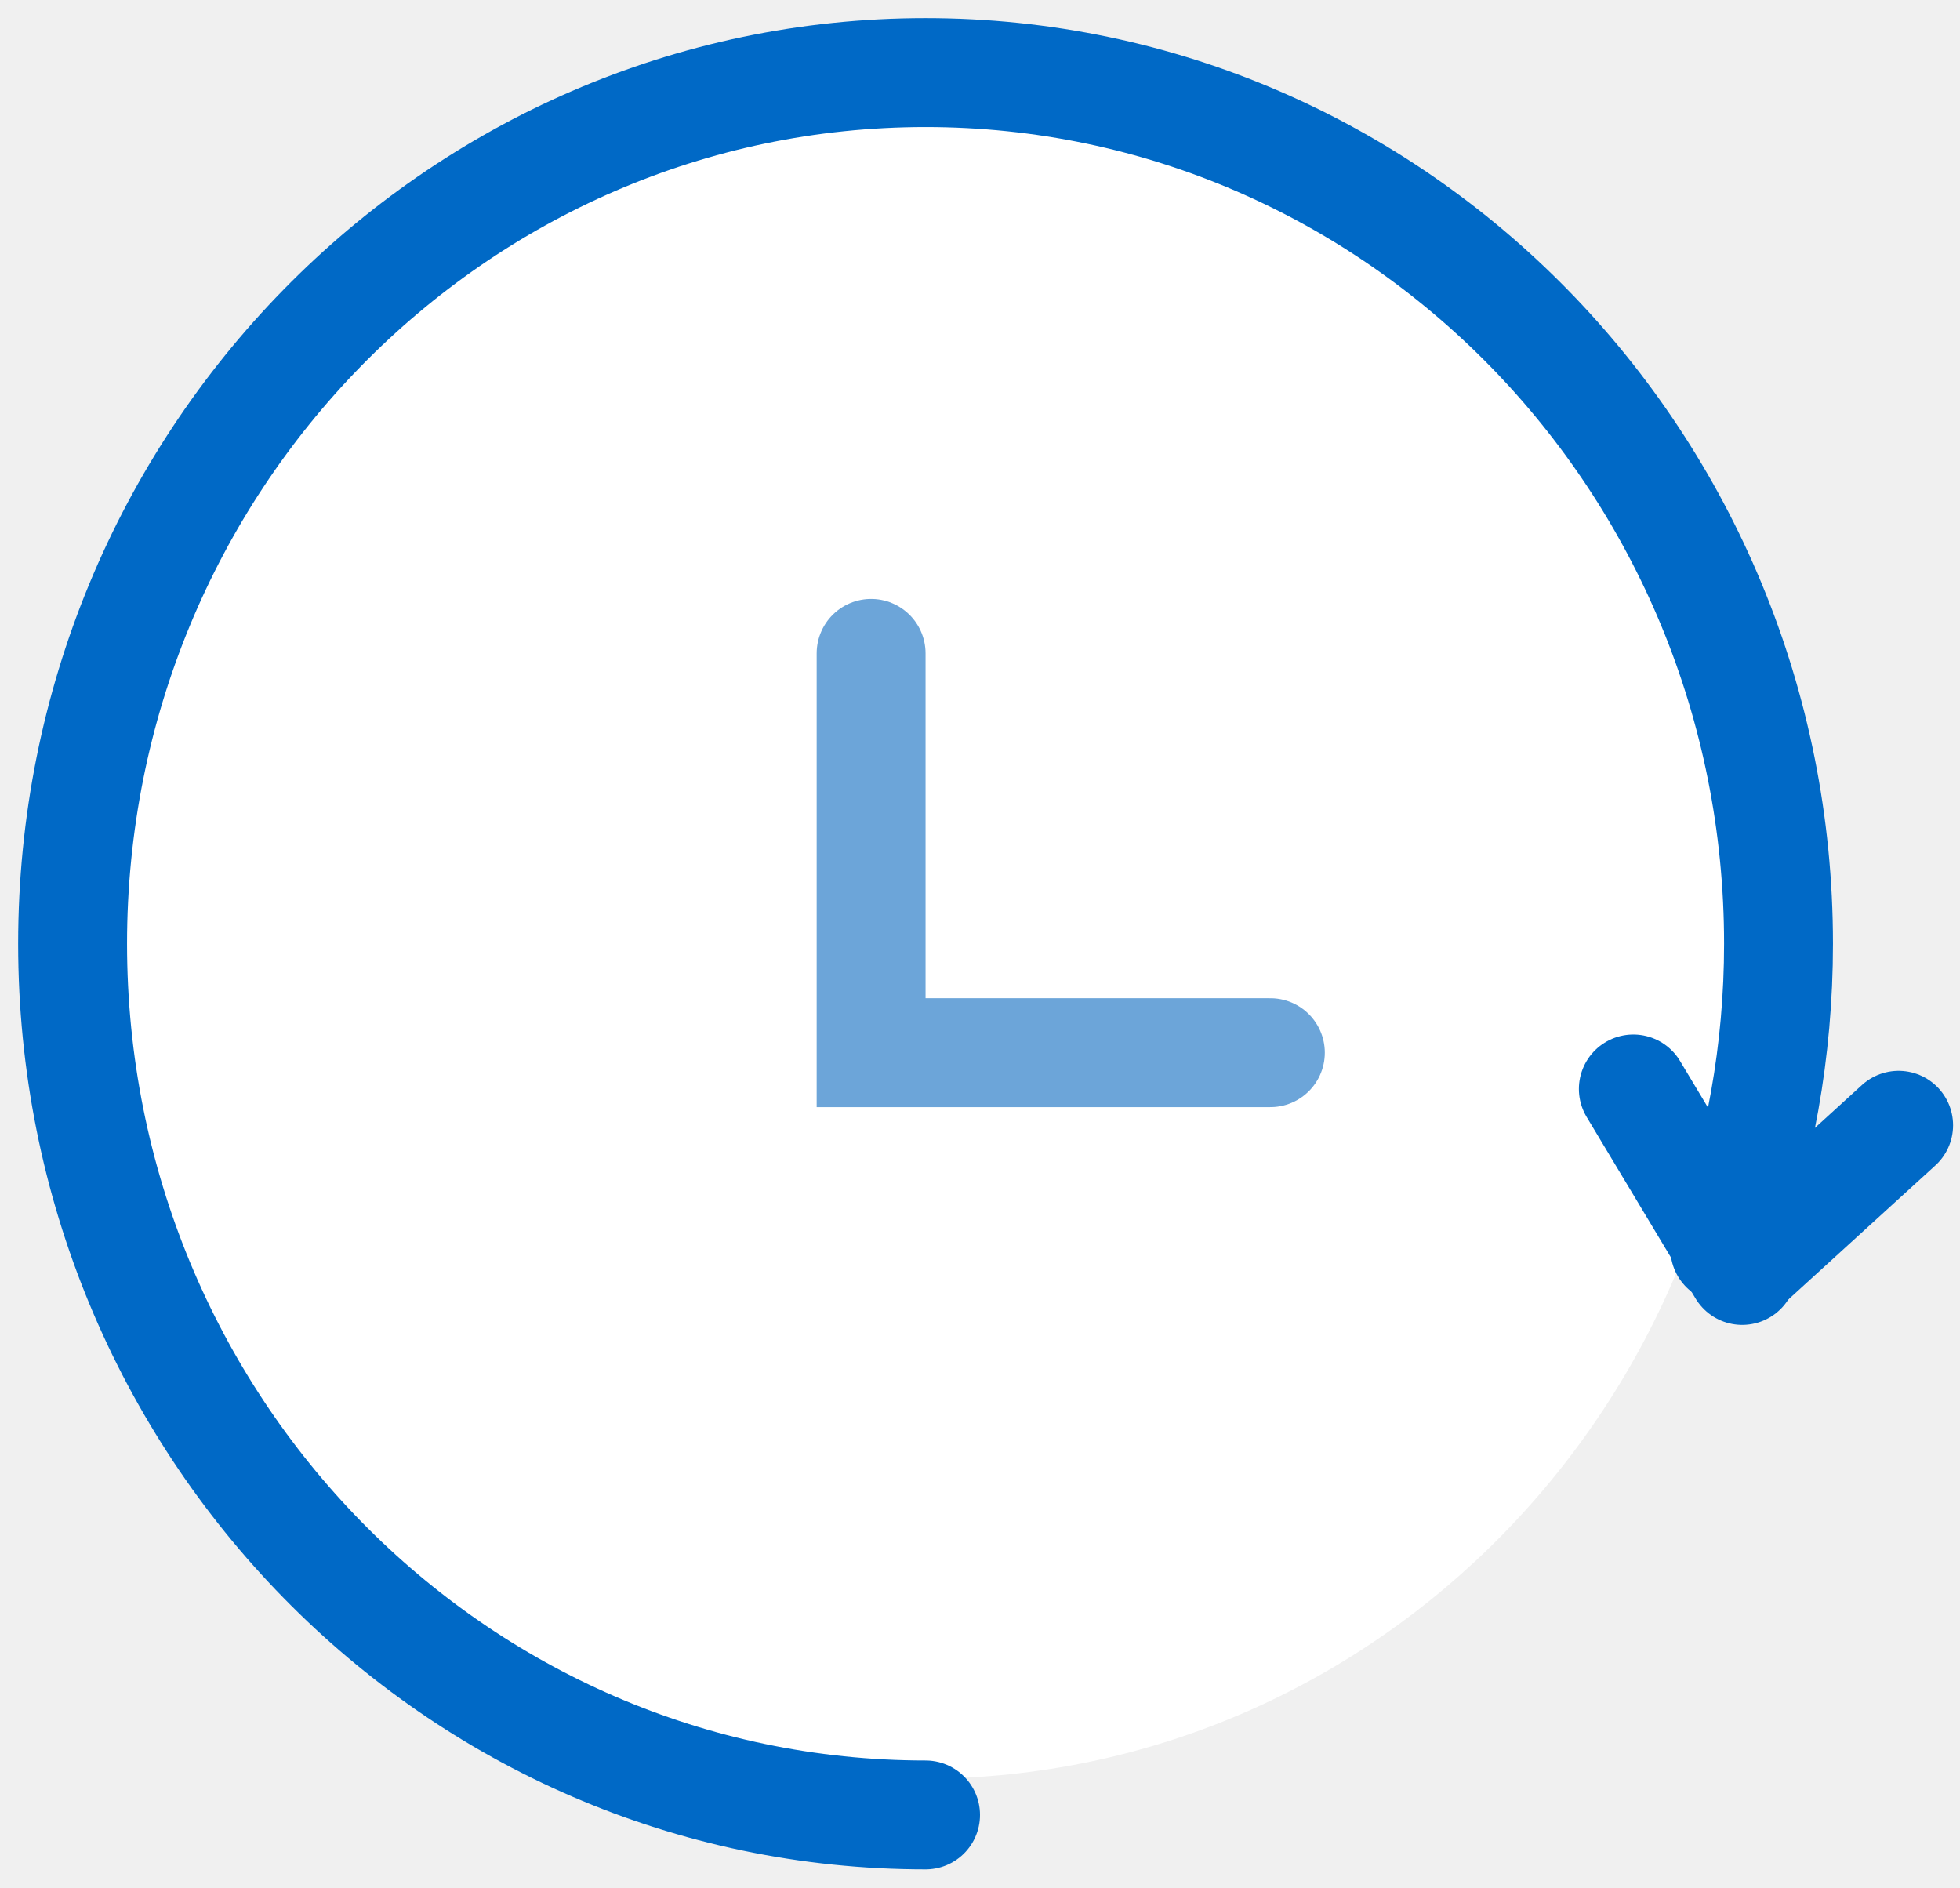
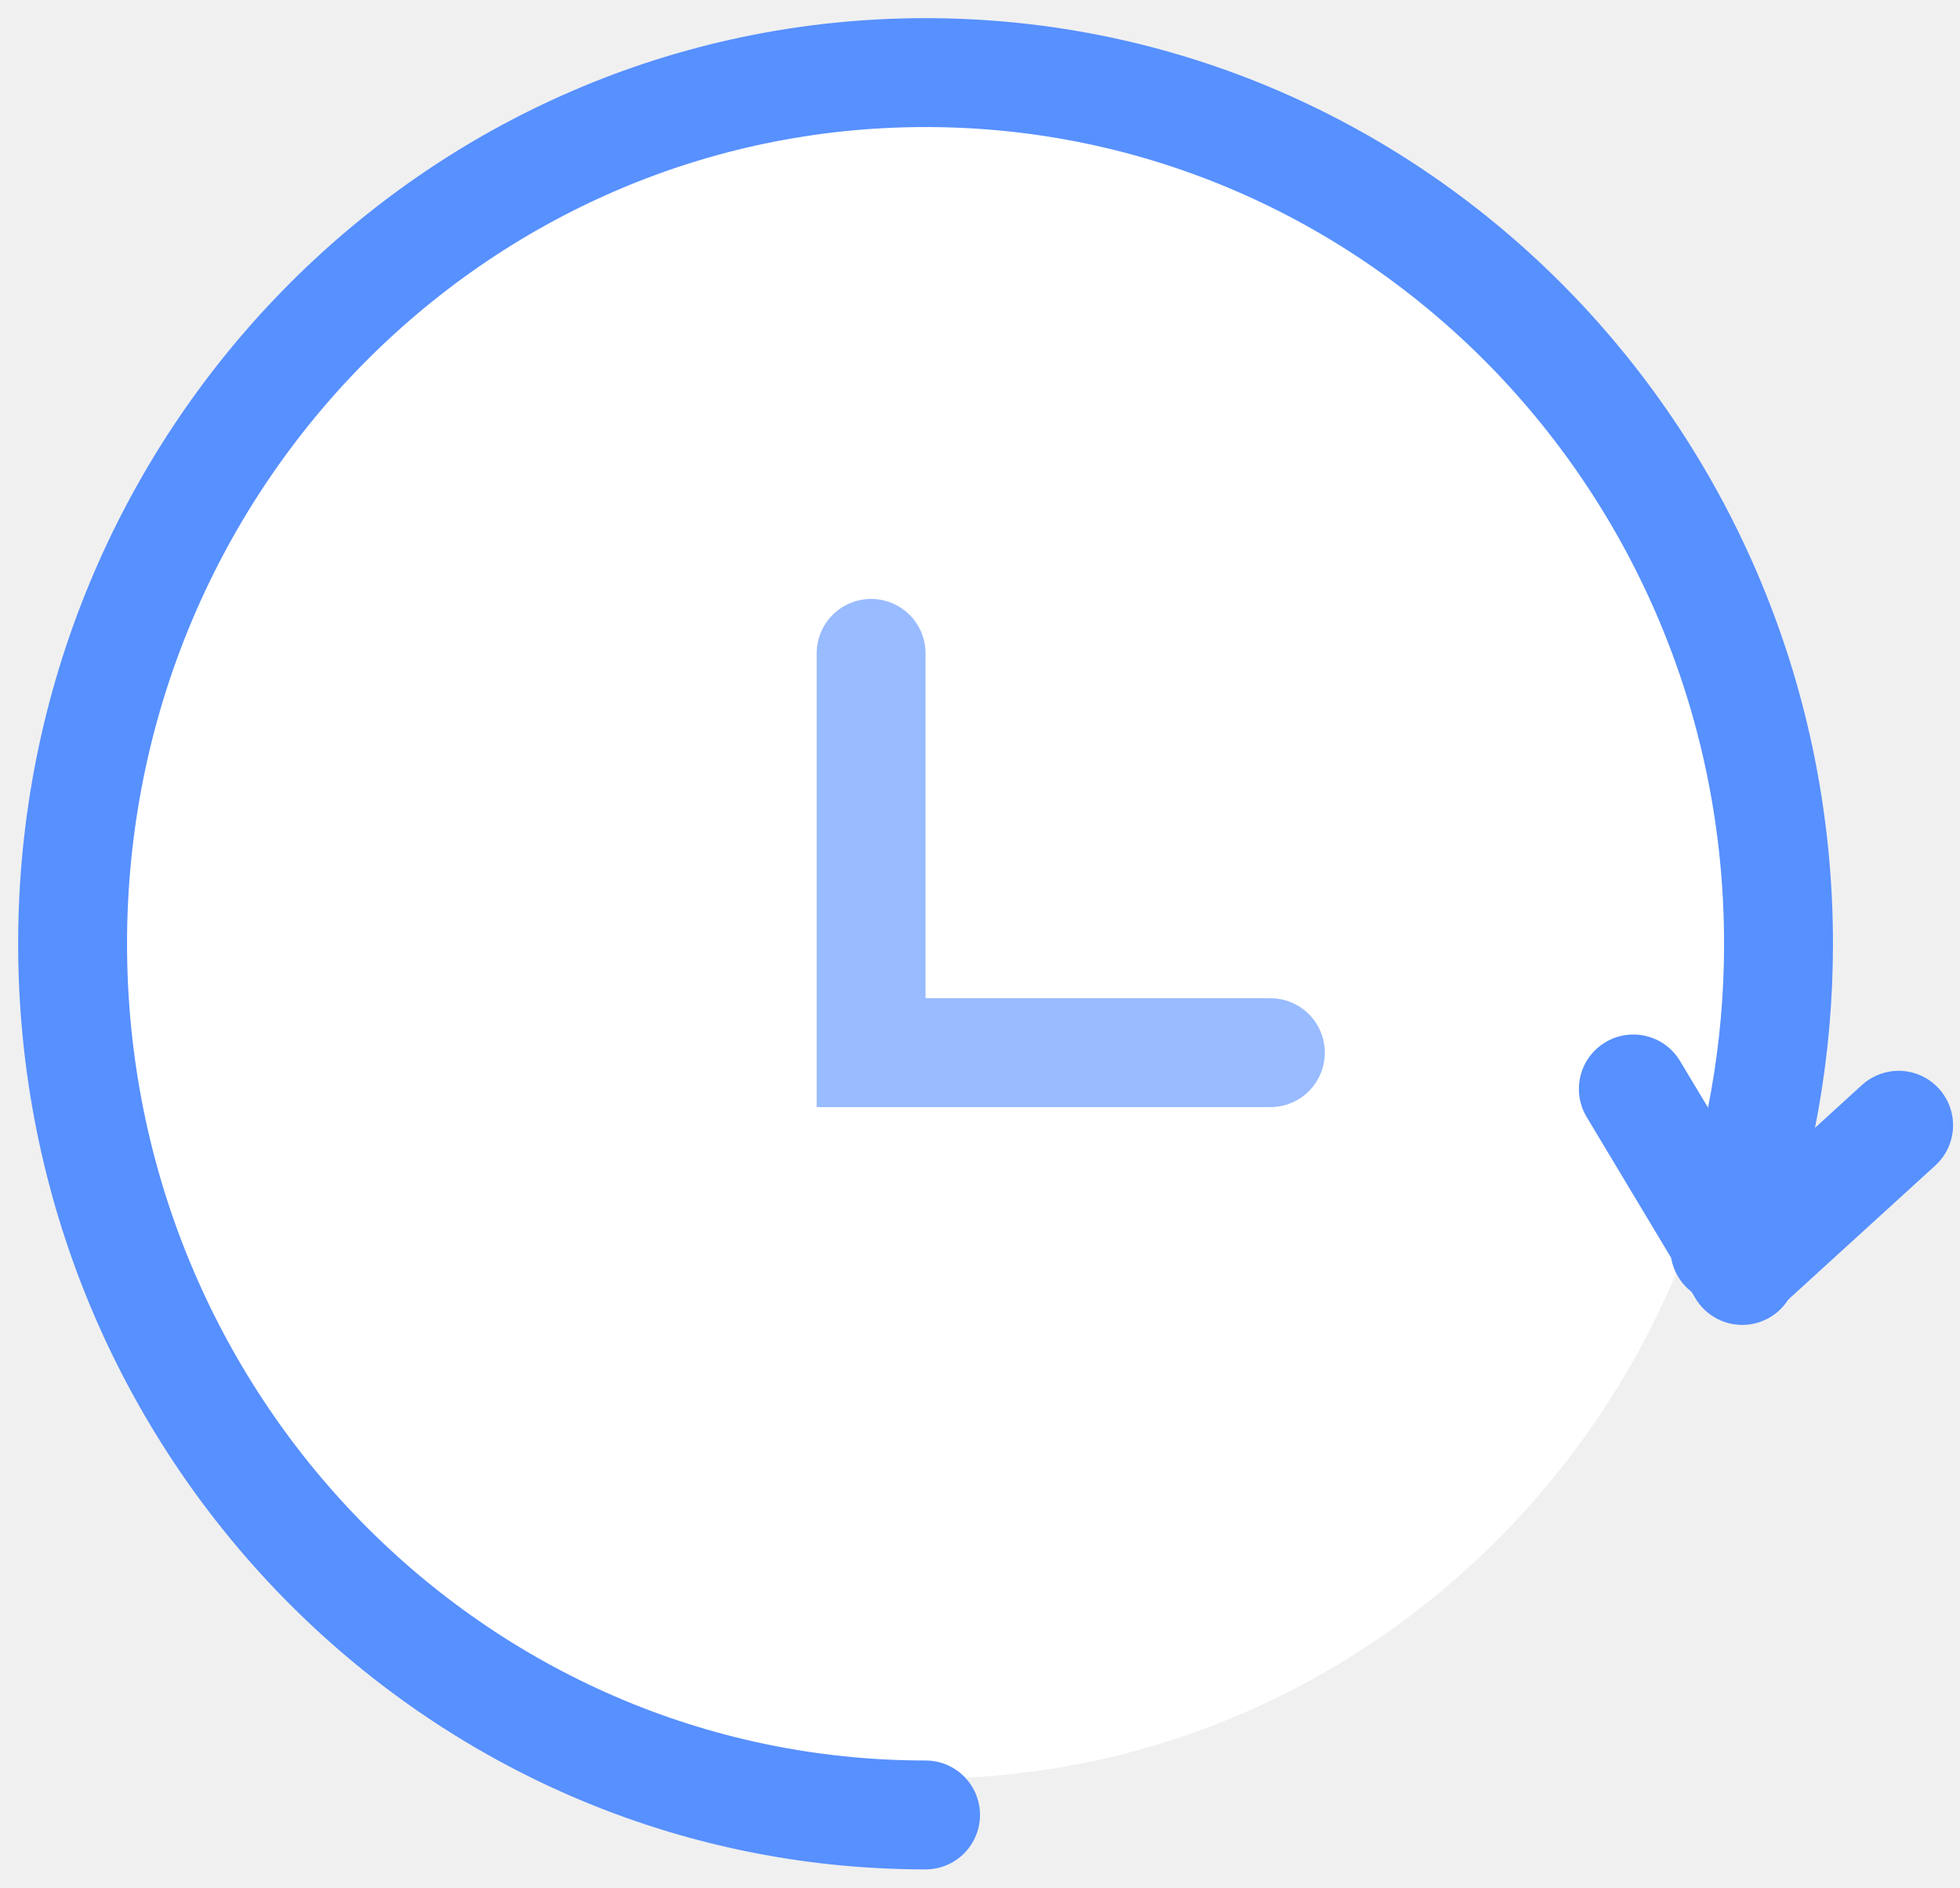
<svg xmlns="http://www.w3.org/2000/svg" width="54" height="52" viewBox="0 0 54 52" fill="none">
  <ellipse cx="25.5" cy="26" rx="22.5" ry="23" fill="white" />
-   <path d="M48 35L45 30" stroke="#0069C6" stroke-width="3" stroke-linecap="round" />
-   <path d="M25.5 50C12.521 50 2 39.255 2 26C2 12.745 12.521 2 25.5 2C38.479 2 49 12.745 49 26C49 28.955 48.477 31.786 47.52 34.4" stroke="#0069C6" stroke-width="3" stroke-linecap="round" />
-   <path d="M48 34.929L52.309 31" stroke="#0069C6" stroke-width="3" stroke-linecap="round" />
-   <path d="M24 18V29H35" stroke="#6CA5D9" stroke-width="3" stroke-linecap="round" />
+   <path d="M25.5 50C12.521 50 2 39.255 2 26C2 12.745 12.521 2 25.5 2C38.479 2 49 12.745 49 26C49 28.955 48.477 31.786 47.52 34.4" stroke="#5790FF" stroke-width="3" stroke-linecap="round" />
+   <path d="M48 35L45 30" stroke="#5790FF" stroke-width="3" stroke-linecap="round" />
+   <path d="M48 34.929L52.309 31" stroke="#5790FF" stroke-width="3" stroke-linecap="round" />
+   <path d="M24 18V29H35" stroke="#99BBFF" stroke-width="3" stroke-linecap="round" />
</svg>
